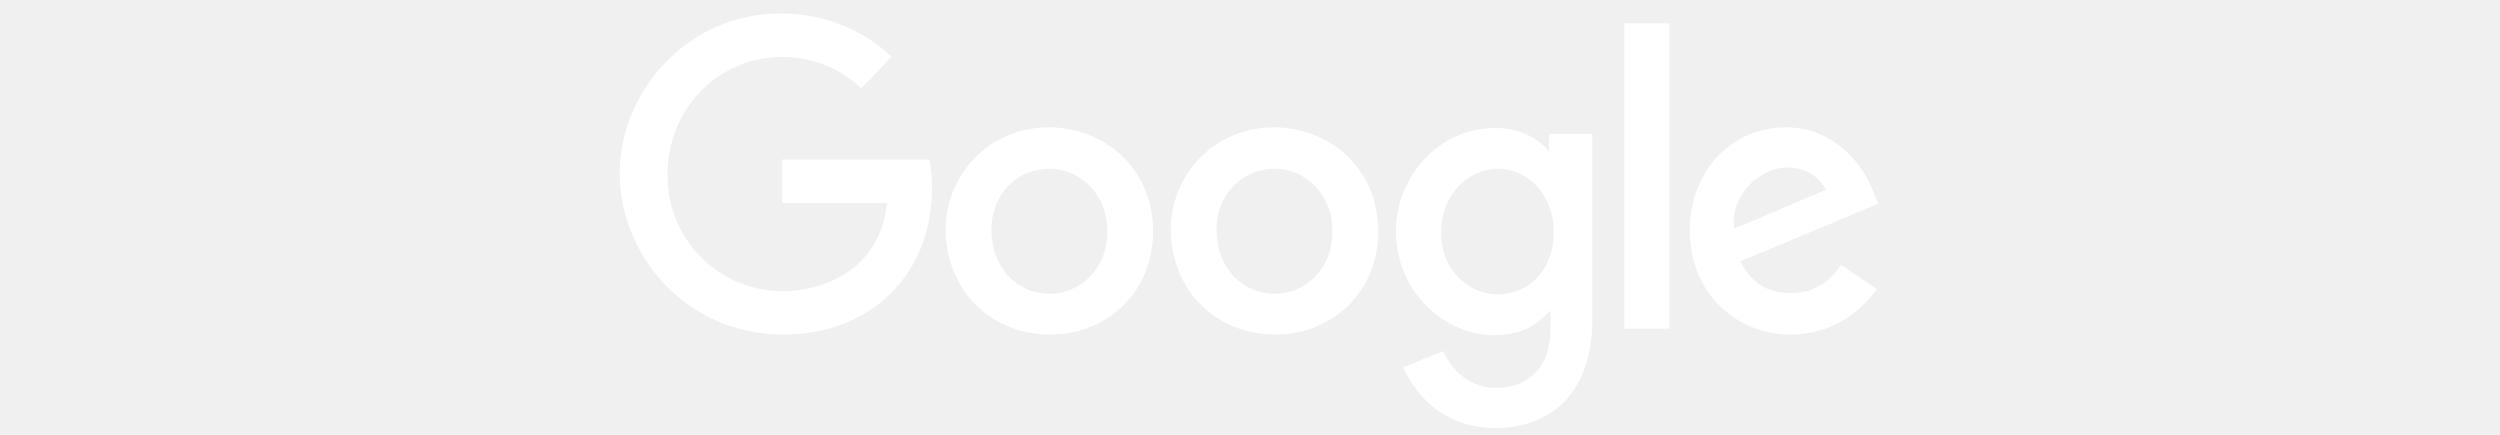
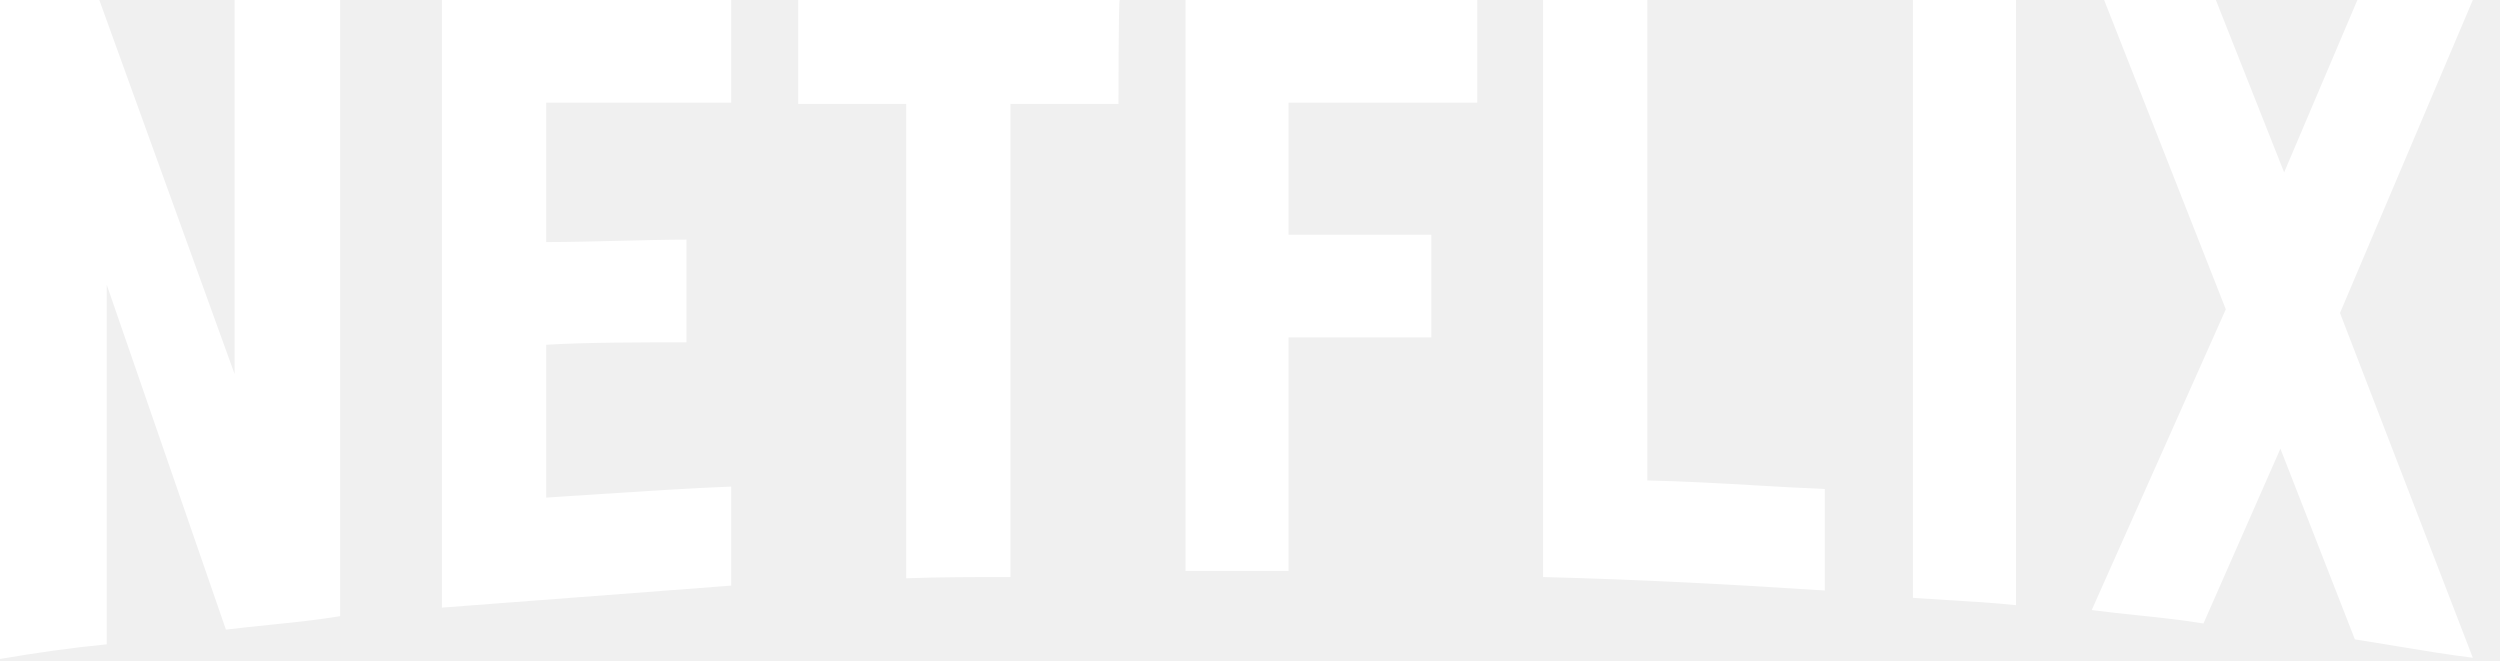
- <svg xmlns="http://www.w3.org/2000/svg" width="190" height="33" viewBox="0 0 190 33" fill="none">
-   <path d="M70.627 12.126H59.435V15.426H67.394C66.996 20.076 63.116 22.126 59.485 22.126C54.809 22.126 50.731 18.426 50.731 13.276C50.731 8.226 54.61 4.326 59.485 4.326C63.265 4.326 65.454 6.726 65.454 6.726L67.742 4.326C67.742 4.326 64.757 1.026 59.336 1.026C52.422 0.976 47.099 6.826 47.099 13.176C47.099 19.376 52.123 25.426 59.535 25.426C66.051 25.426 70.826 20.976 70.826 14.326C70.826 12.926 70.627 12.126 70.627 12.126V12.126Z" fill="white" />
-   <path fill-rule="evenodd" clip-rule="evenodd" d="M71.871 17.476C71.871 13.275 75.153 9.676 79.73 9.676C83.51 9.676 87.589 12.376 87.638 17.576C87.638 22.175 84.156 25.425 79.829 25.425C75.054 25.425 71.871 21.776 71.871 17.476ZM84.156 17.576C84.156 14.675 82.018 12.825 79.779 12.825C77.243 12.825 75.303 14.825 75.352 17.526C75.352 20.326 77.292 22.326 79.779 22.326C82.067 22.326 84.156 20.476 84.156 17.576Z" fill="white" />
-   <path fill-rule="evenodd" clip-rule="evenodd" d="M88.981 17.476C88.981 13.275 92.264 9.676 96.84 9.676C100.621 9.676 104.699 12.376 104.749 17.576C104.749 22.175 101.267 25.425 96.94 25.425C92.165 25.425 88.981 21.776 88.981 17.476ZM101.267 17.576C101.267 14.675 99.129 12.825 96.89 12.825C94.353 12.825 92.413 14.825 92.463 17.526C92.463 20.326 94.403 22.326 96.89 22.326C99.178 22.326 101.267 20.476 101.267 17.576Z" fill="white" />
-   <path fill-rule="evenodd" clip-rule="evenodd" d="M106.092 17.576C106.092 13.426 109.375 9.726 113.603 9.726C115.444 9.726 116.836 10.426 117.732 11.526V10.176H121.015V24.326C121.015 29.876 117.831 32.526 113.653 32.526C109.823 32.526 107.684 30.176 106.639 27.926L109.674 26.676C110.121 27.676 111.315 29.476 113.703 29.476C116.19 29.476 117.831 27.826 117.831 25.126V23.576C116.886 24.626 115.742 25.476 113.504 25.476C109.922 25.476 106.092 22.276 106.092 17.576ZM118.08 17.626C118.08 14.626 115.941 12.826 113.902 12.826C111.713 12.826 109.574 14.576 109.524 17.676C109.524 20.526 111.614 22.376 113.852 22.376C115.991 22.376 118.08 20.726 118.08 17.626Z" fill="white" />
-   <path fill-rule="evenodd" clip-rule="evenodd" d="M128.426 17.526C128.426 12.825 131.759 9.676 135.738 9.676C138.822 9.676 141.16 11.775 142.204 14.175L142.751 15.476L132.256 19.875C132.903 21.076 133.897 22.276 136.086 22.276C138.026 22.276 139.22 21.226 139.916 20.125L142.652 21.976C141.458 23.576 139.369 25.425 136.086 25.425C132.156 25.425 128.426 22.476 128.426 17.526ZM138.772 14.425C138.275 13.476 137.28 12.726 135.837 12.726C133.599 12.726 131.41 15.075 131.808 17.375L138.772 14.425Z" fill="white" />
-   <path d="M123.452 24.976H126.884V1.776H123.452V24.976Z" fill="white" />
+ <svg xmlns="http://www.w3.org/2000/svg" width="87" height="23" viewBox="0 0 87 23" fill="none">
+   <path fill-rule="evenodd" clip-rule="evenodd" d="M11.837 21.443C11.025 21.576 10.214 21.659 9.381 21.745C8.884 21.796 8.379 21.847 7.862 21.911L3.715 9.913V22.422C2.419 22.549 1.253 22.719 0 22.932V0H3.456L8.165 13.019V0H11.837V21.443ZM19.008 8.424C19.738 8.424 20.66 8.402 21.56 8.38L21.56 8.38C22.419 8.359 23.257 8.339 23.89 8.339V11.913C22.291 11.913 20.39 11.913 19.008 11.998V17.316C19.681 17.275 20.358 17.23 21.039 17.185L21.039 17.185C22.499 17.089 23.972 16.991 25.445 16.933V20.379L15.379 21.145V0H25.445V3.574H19.008V8.424ZM35.165 3.616H38.923C38.923 3.616 38.923 0 38.966 0H27.778V3.616H31.536V20.124C32.702 20.081 33.955 20.081 35.165 20.081V3.616ZM44.842 8.169H49.81V11.742H44.842V19.869H41.256V0H51.408V3.574H44.842V8.169ZM61.094 16.891C59.844 16.819 58.585 16.746 57.326 16.72V0H53.698V20.081C57.024 20.166 60.264 20.337 63.504 20.549V17.018C62.706 16.985 61.902 16.938 61.094 16.891ZM67.797 20.883L67.797 20.883L67.797 20.883C68.576 20.93 69.366 20.977 70.157 21.06V0H66.571V20.805C66.975 20.834 67.385 20.859 67.797 20.883ZM81.432 10.892L86.054 0H82.037L79.488 5.999L77.112 0H73.224L77.458 10.764L72.792 21.23C73.31 21.298 73.829 21.353 74.347 21.407C75.125 21.489 75.902 21.57 76.68 21.698L79.358 15.614L81.95 22.251C82.434 22.326 82.913 22.405 83.391 22.485C84.276 22.632 85.156 22.779 86.054 22.89L81.432 10.892Z" fill="white" />
</svg>
